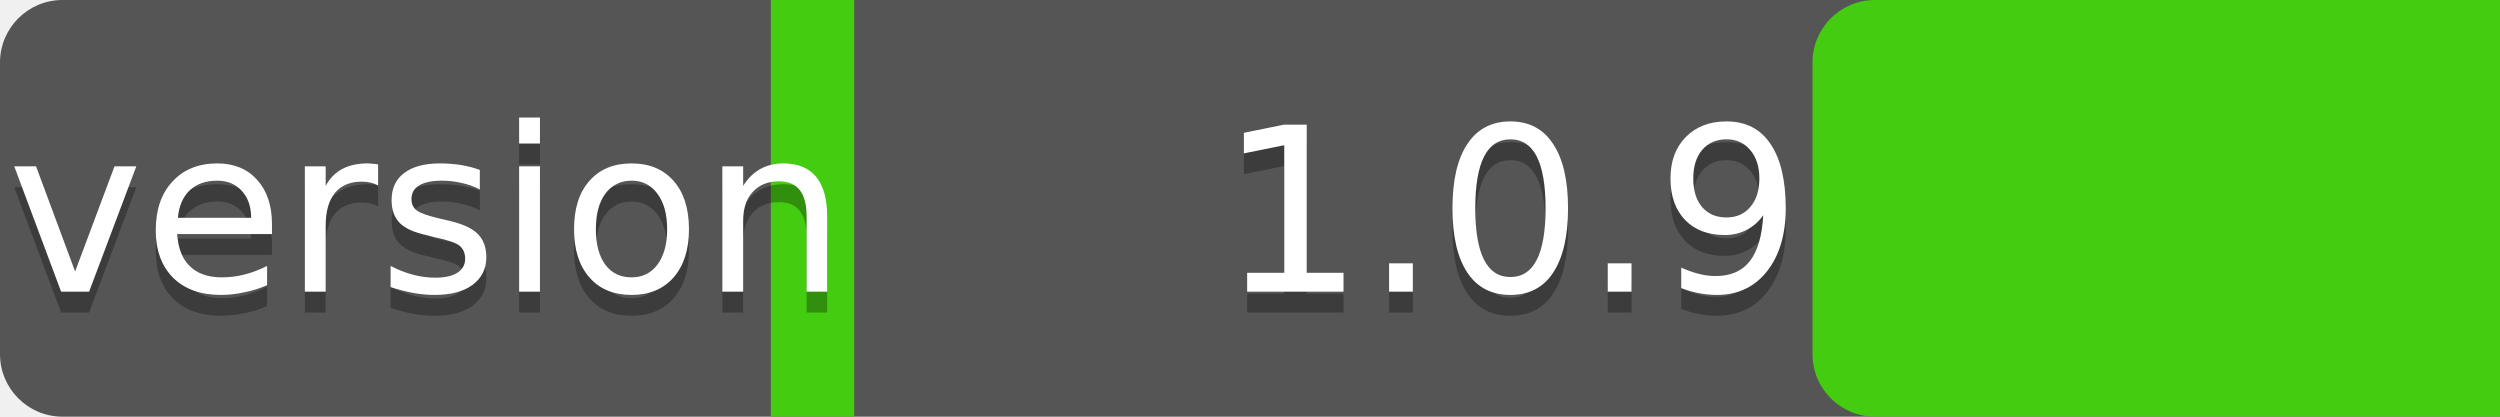
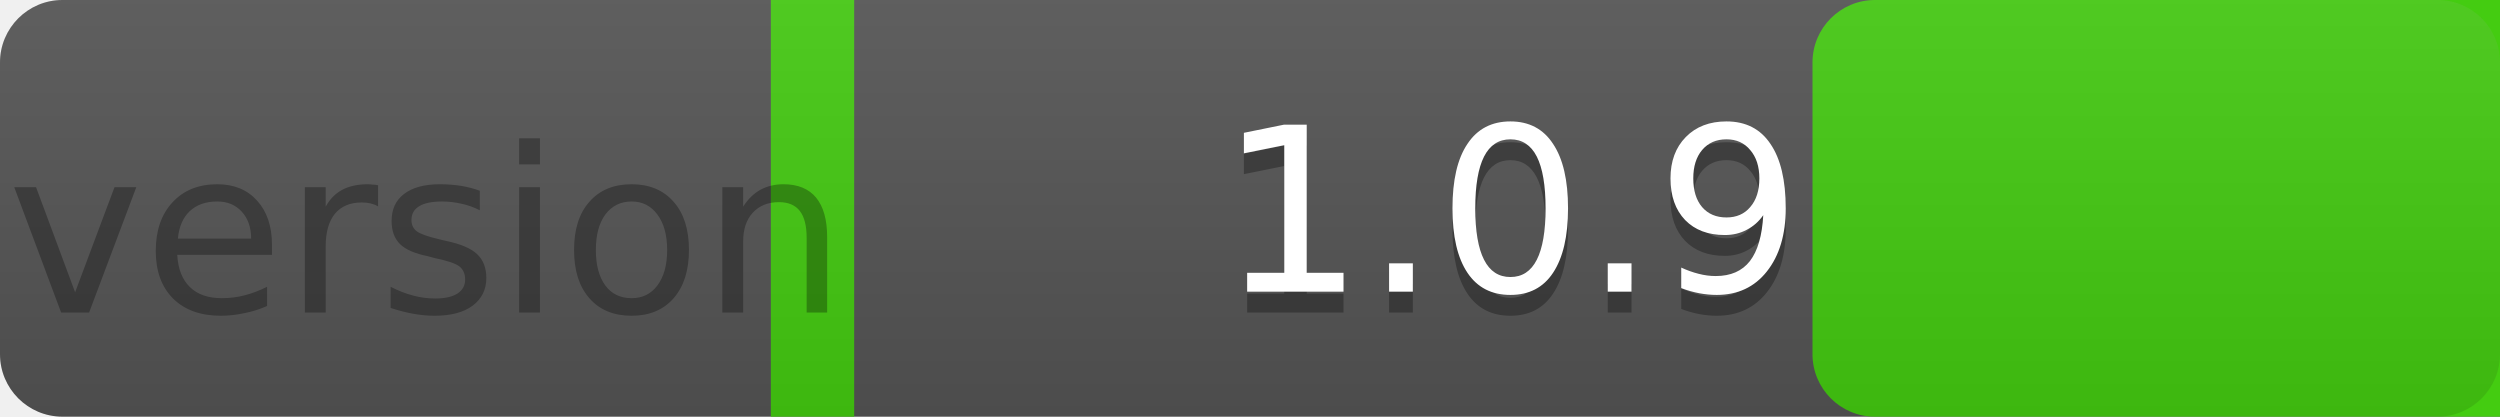
<svg xmlns="http://www.w3.org/2000/svg" width="120" height="20">
  <linearGradient id="a" x2="0" y2="100%">
    <stop offset="0" stop-color="#bbb" stop-opacity=".1" />
    <stop offset="1" stop-opacity=".1" />
  </linearGradient>
  <rect rx="3" width="130" height="20" fill="#555" />
  <rect rx="3" x="87" width="63" height="20" fill="#4c1" />
  <path fill="#4c1" d="M37 0h4v20h-4z" />
+   <rect rx="3" width="120" height="20" fill="url(#a)" />
  <g fill="#fff" text-anchor="middle" font-family="DejaVu Sans,Verdana,Geneva,sans-serif" font-size="11">
    <text x="20.5" y="15" fill="#010101" fill-opacity=".3">version</text>
-     <text x="20.5" y="14">version</text>
    <text x="72.5" y="15" fill="#010101" fill-opacity=".3">1.0.9</text>
    <text x="72.5" y="14">1.0.9</text>
  </g>
</svg>
